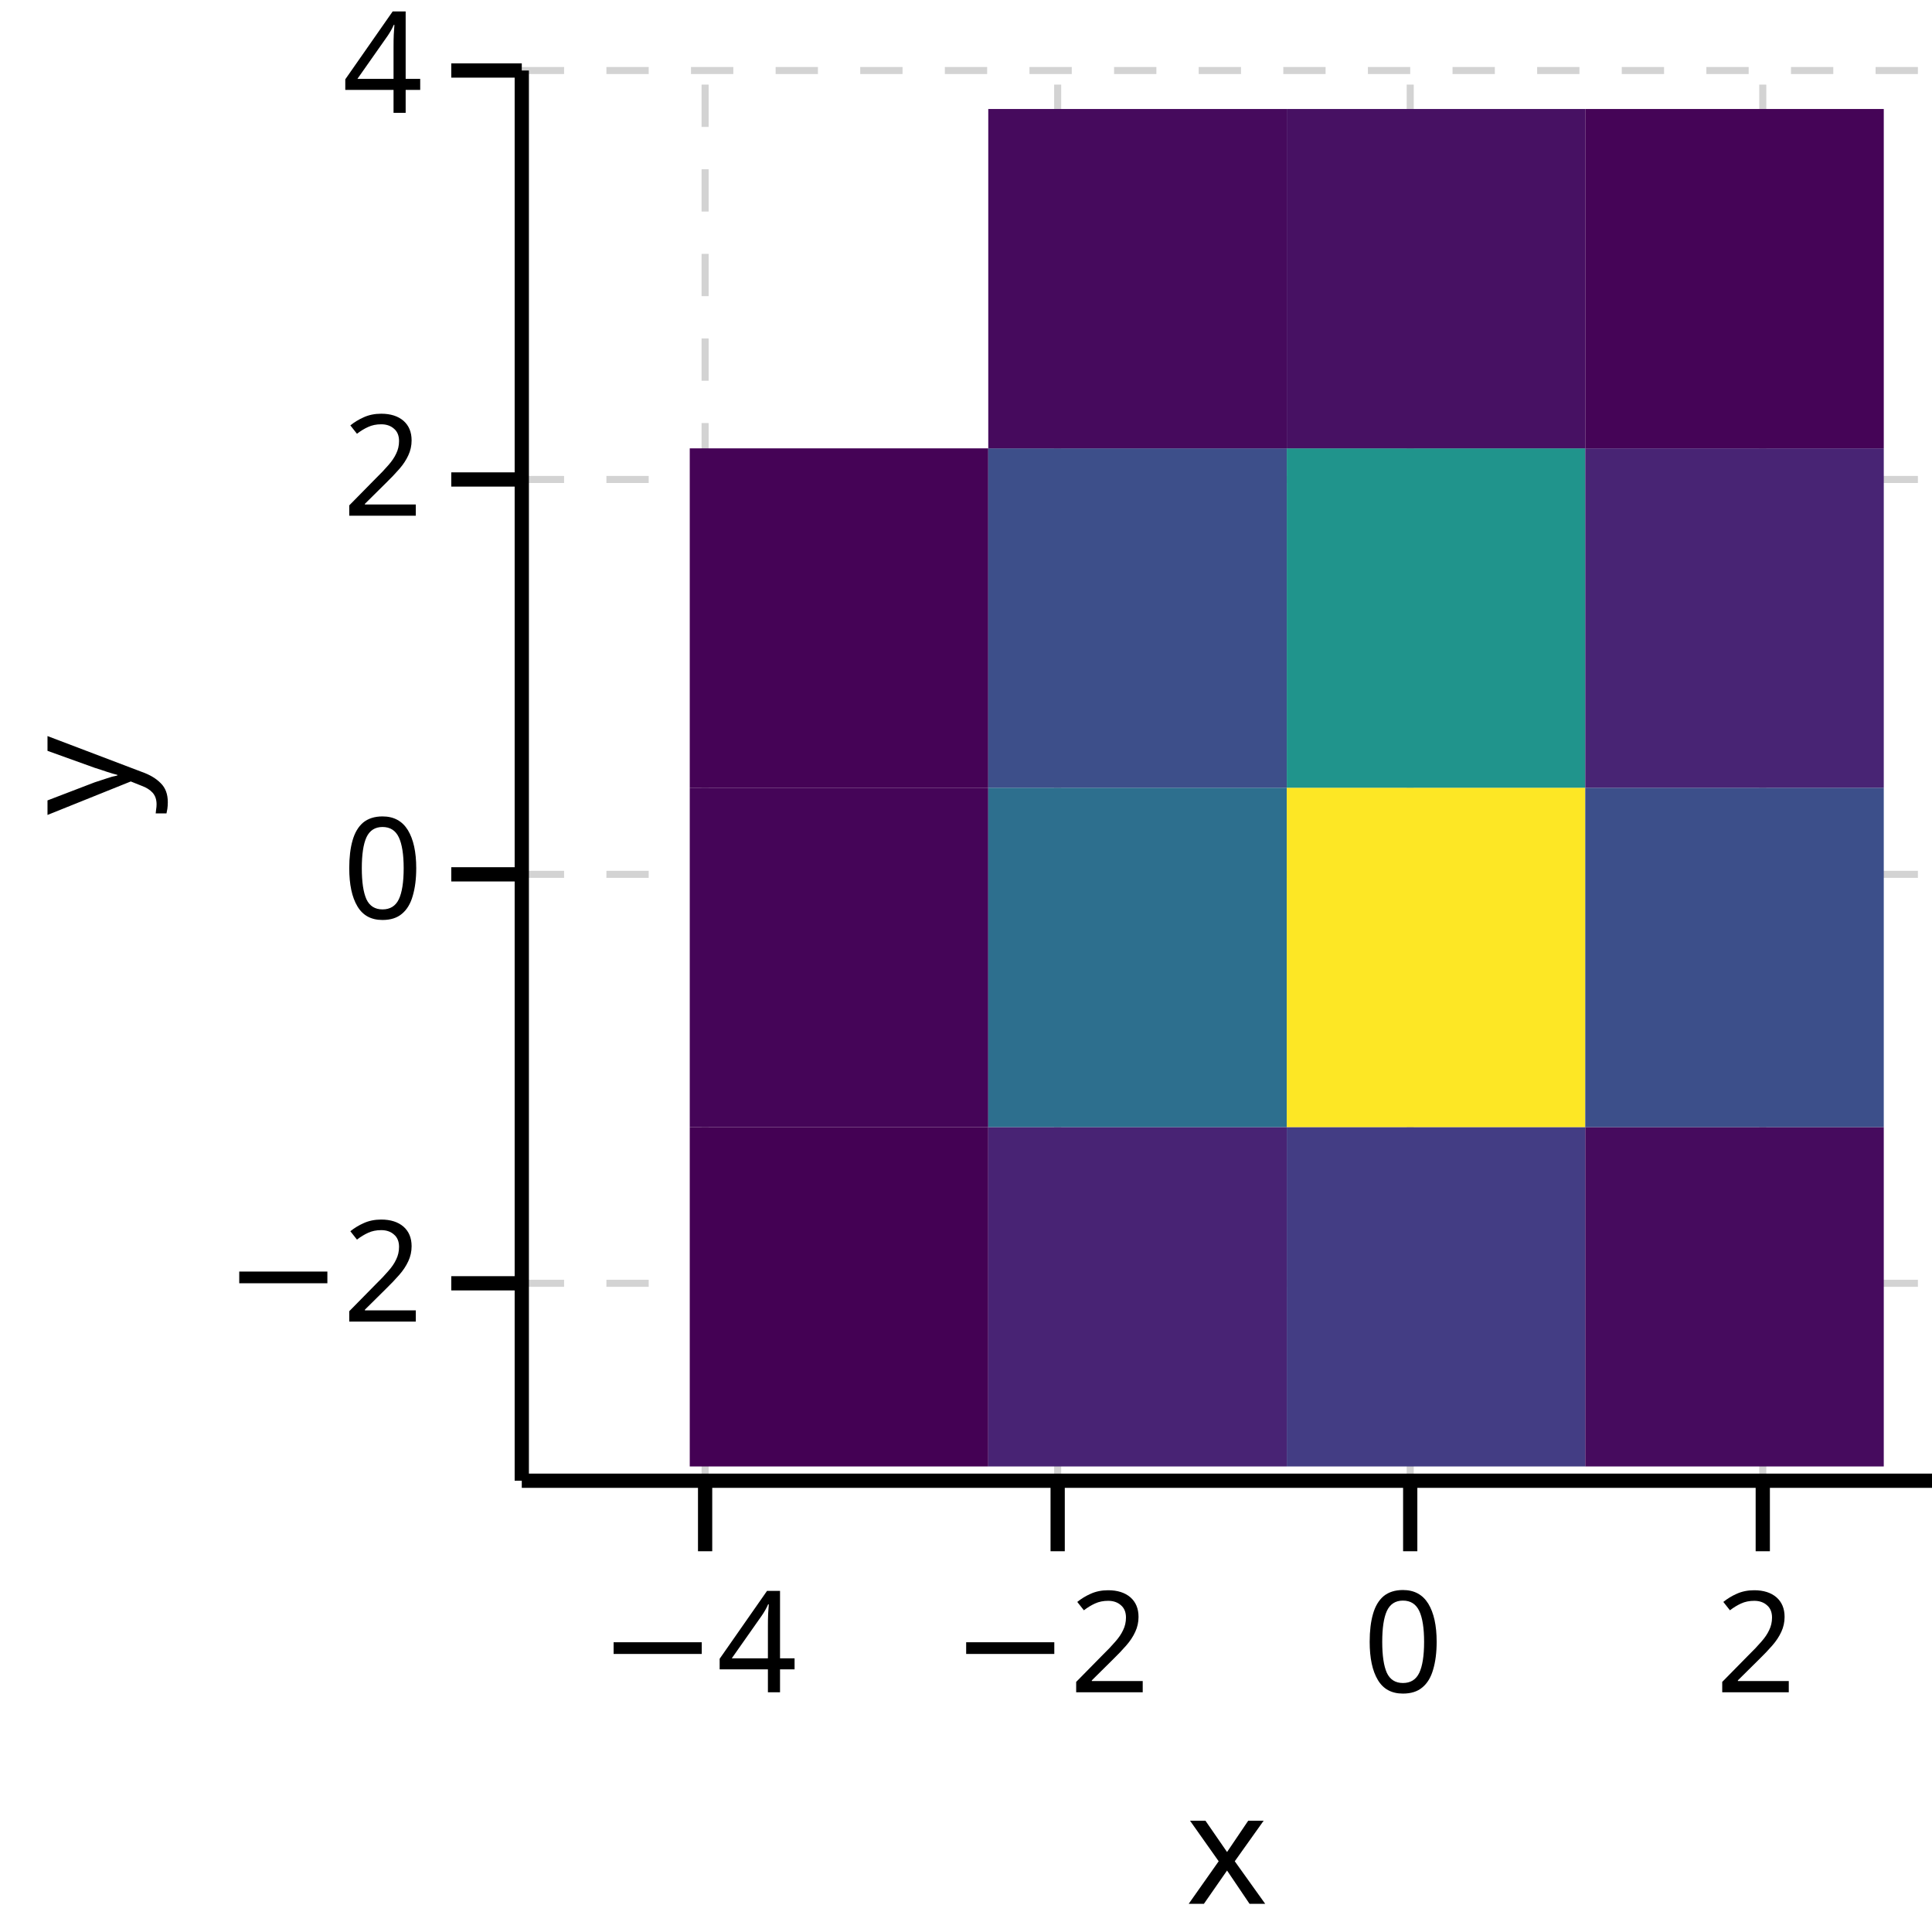
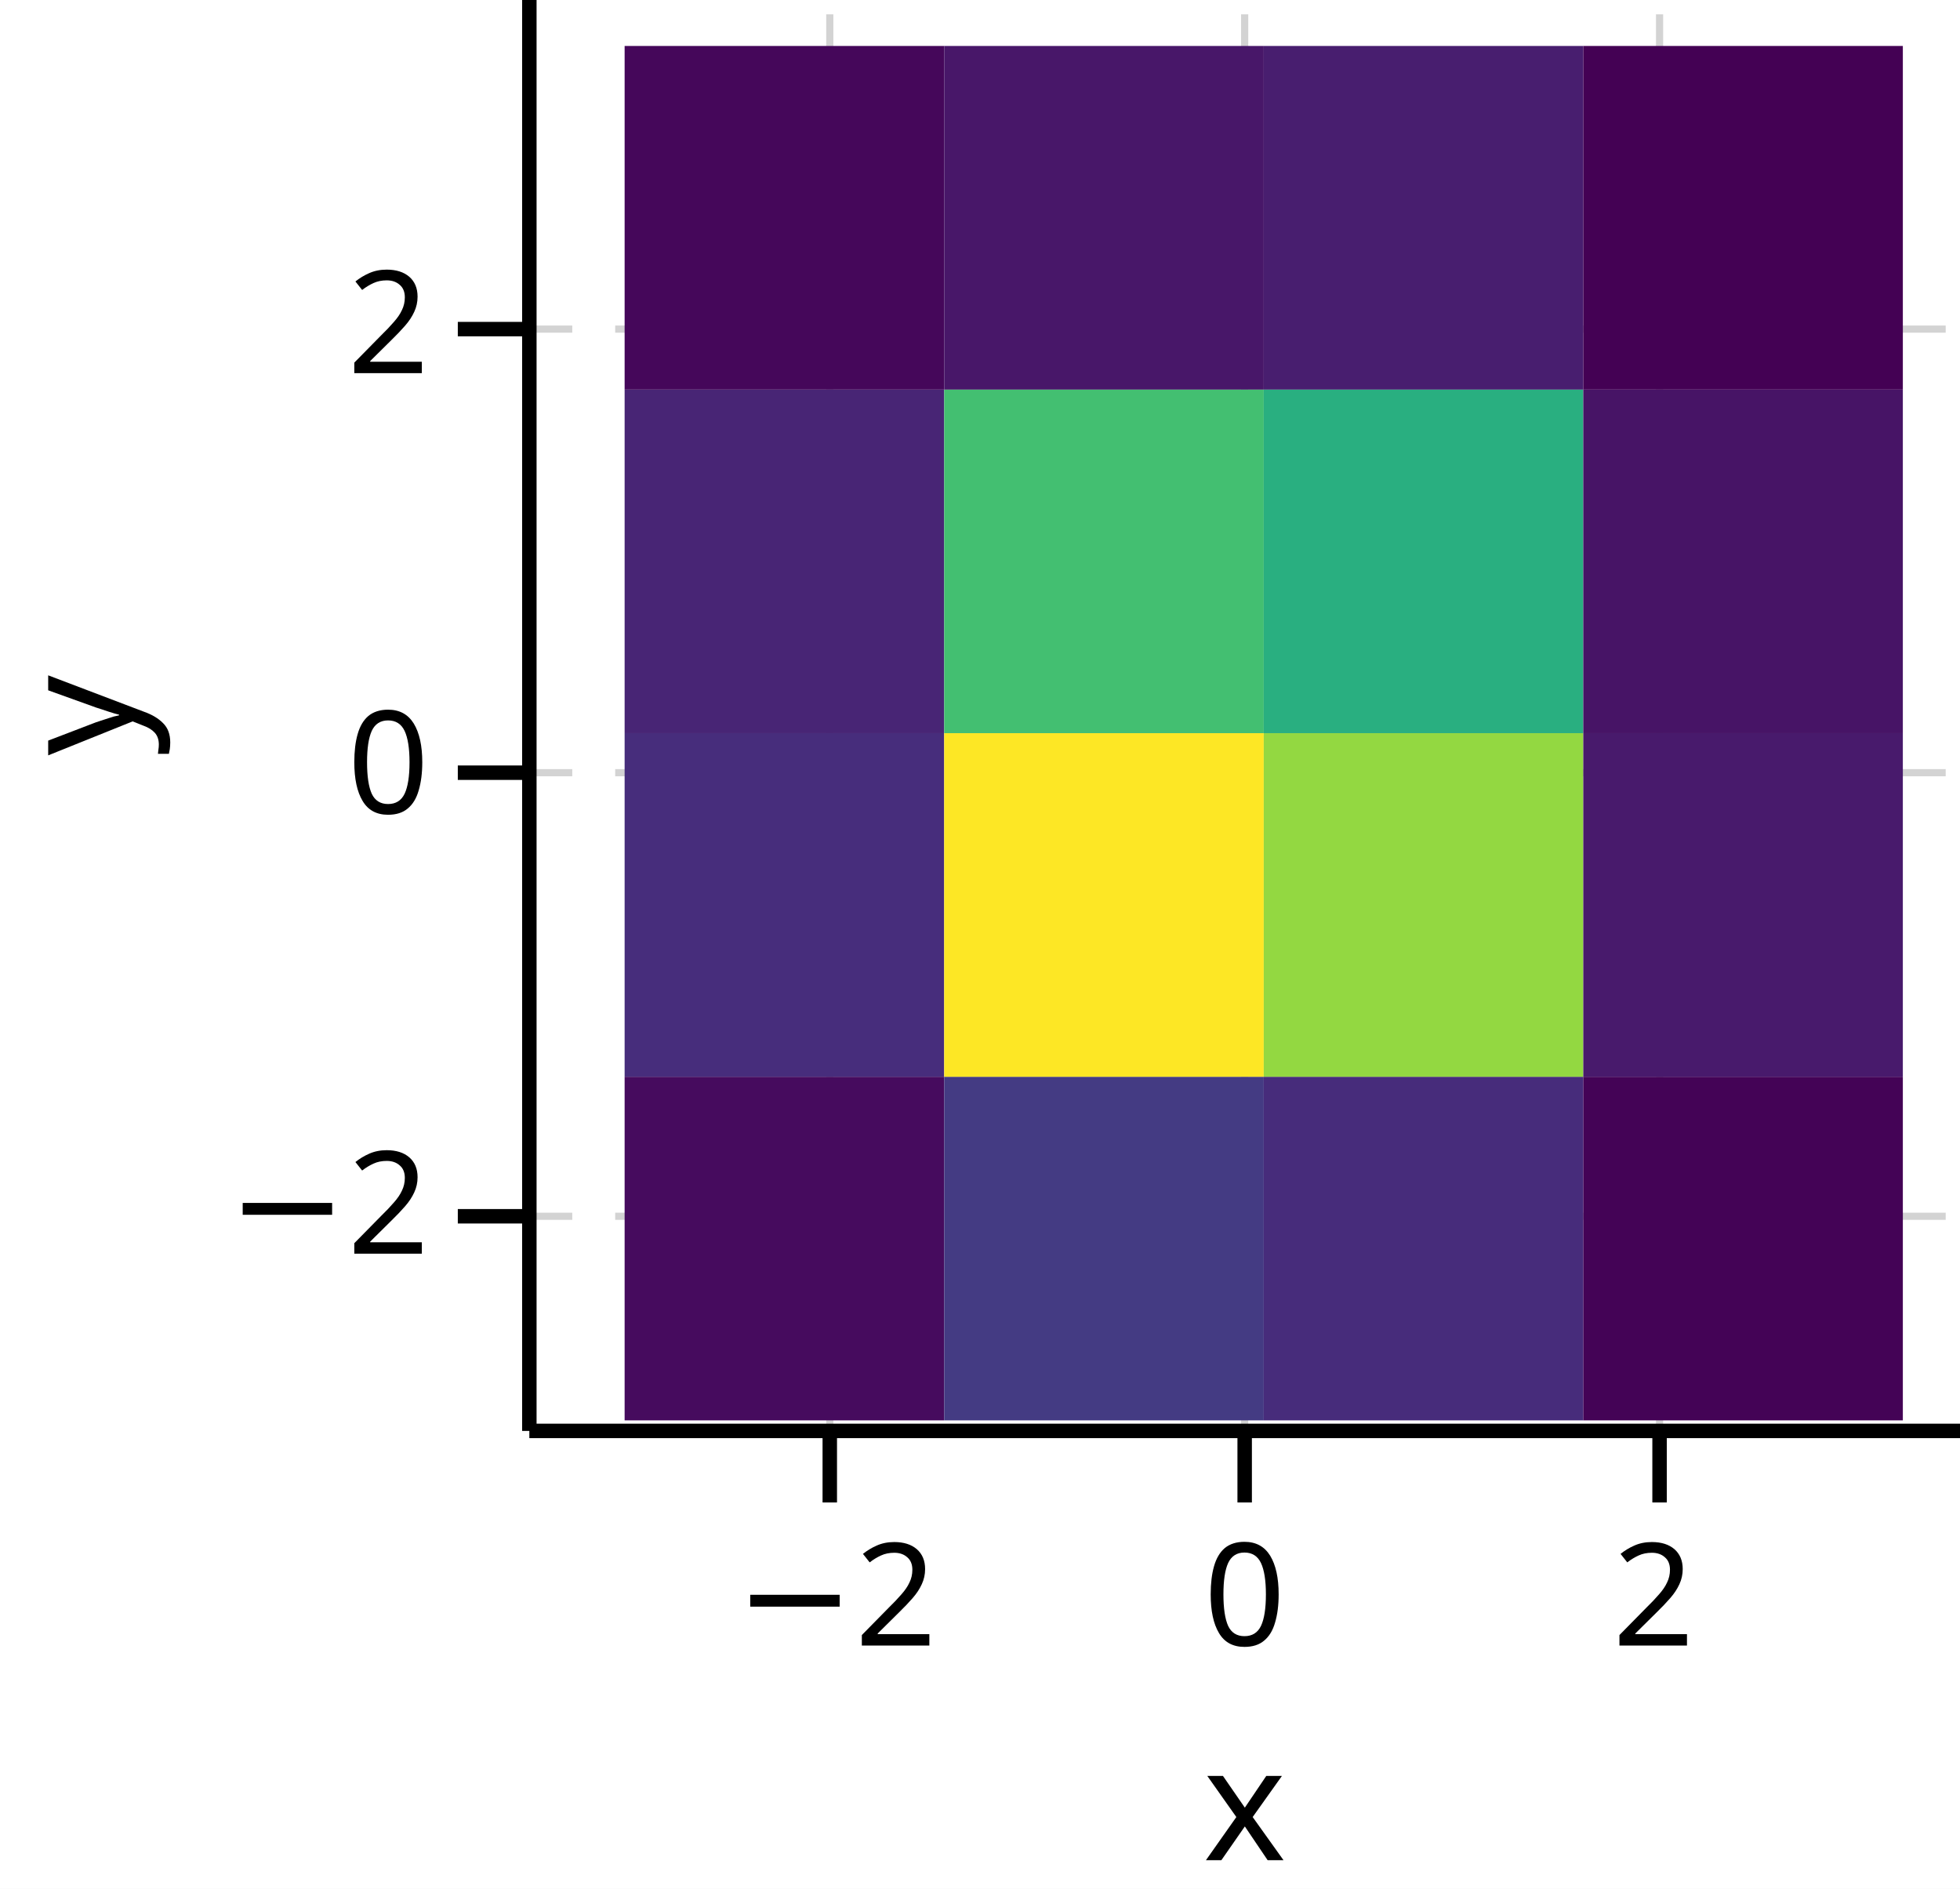
- <svg xmlns="http://www.w3.org/2000/svg" version="1.1" class="marks" width="137" height="137" viewBox="0 0 137 137">
-   <rect width="137" height="137" fill="white" />
-   <g fill="none" stroke-miterlimit="10" transform="translate(37,5)">
+ <svg xmlns="http://www.w3.org/2000/svg" version="1.1" class="marks" width="137" height="132" viewBox="0 0 137 132">
+   <rect width="137" height="132" fill="white" />
+   <g fill="none" stroke-miterlimit="10" transform="translate(37,0)">
    <g class="mark-group role-frame root" role="graphics-object" aria-roledescription="group mark container">
      <g transform="translate(0,0)">
        <path class="background" aria-hidden="true" d="M0,0h100v100h-100Z" />
        <g>
-           <g class="mark-group role-axis" role="graphics-symbol" aria-roledescription="axis" aria-label="X-axis titled 'x' for a linear scale with values from −5 to 3">
+           <g class="mark-group role-axis" role="graphics-symbol" aria-roledescription="axis" aria-label="X-axis titled 'x' for a linear scale with values from −4 to 4">
            <g transform="translate(0,100)">
              <path class="background" aria-hidden="true" d="M0,0h0v0h0Z" pointer-events="none" />
              <g>
                <g class="mark-rule role-axis-grid" pointer-events="none">
-                   <line transform="translate(13,0)" x2="0" y2="-100" stroke="lightgray" stroke-width="0.5" stroke-dasharray="3" opacity="1" />
-                   <line transform="translate(38,0)" x2="0" y2="-100" stroke="lightgray" stroke-width="0.5" stroke-dasharray="3" opacity="1" />
-                   <line transform="translate(63,0)" x2="0" y2="-100" stroke="lightgray" stroke-width="0.5" stroke-dasharray="3" opacity="1" />
-                   <line transform="translate(88,0)" x2="0" y2="-100" stroke="lightgray" stroke-width="0.5" stroke-dasharray="3" opacity="1" />
+                   <line transform="translate(21,0)" x2="0" y2="-100" stroke="lightgray" stroke-width="0.5" stroke-dasharray="3" opacity="1" />
+                   <line transform="translate(50,0)" x2="0" y2="-100" stroke="lightgray" stroke-width="0.5" stroke-dasharray="3" opacity="1" />
+                   <line transform="translate(79,0)" x2="0" y2="-100" stroke="lightgray" stroke-width="0.5" stroke-dasharray="3" opacity="1" />
                </g>
                <g class="mark-rule role-axis-tick" pointer-events="none">
-                   <line transform="translate(13,0)" x2="0" y2="5" stroke="black" stroke-width="1.01" opacity="1" />
-                   <line transform="translate(38,0)" x2="0" y2="5" stroke="black" stroke-width="1.01" opacity="1" />
-                   <line transform="translate(63,0)" x2="0" y2="5" stroke="black" stroke-width="1.01" opacity="1" />
-                   <line transform="translate(88,0)" x2="0" y2="5" stroke="black" stroke-width="1.01" opacity="1" />
+                   <line transform="translate(21,0)" x2="0" y2="5" stroke="black" stroke-width="1.01" opacity="1" />
+                   <line transform="translate(50,0)" x2="0" y2="5" stroke="black" stroke-width="1.01" opacity="1" />
+                   <line transform="translate(79,0)" x2="0" y2="5" stroke="black" stroke-width="1.01" opacity="1" />
                </g>
                <g class="mark-text role-axis-label" pointer-events="none">
-                   <text text-anchor="middle" transform="translate(12.5,15)" font-family="sans-serif" font-size="10px" font-style="normal" font-weight="400" fill="black" opacity="1">−4</text>
-                   <text text-anchor="middle" transform="translate(37.5,15)" font-family="sans-serif" font-size="10px" font-style="normal" font-weight="400" fill="black" opacity="1">−2</text>
-                   <text text-anchor="middle" transform="translate(62.5,15)" font-family="sans-serif" font-size="10px" font-style="normal" font-weight="400" fill="black" opacity="1">0</text>
-                   <text text-anchor="middle" transform="translate(87.5,15)" font-family="sans-serif" font-size="10px" font-style="normal" font-weight="400" fill="black" opacity="1">2</text>
+                   <text text-anchor="middle" transform="translate(21.42857,15)" font-family="sans-serif" font-size="10px" font-style="normal" font-weight="400" fill="black" opacity="1">−2</text>
+                   <text text-anchor="middle" transform="translate(50,15)" font-family="sans-serif" font-size="10px" font-style="normal" font-weight="400" fill="black" opacity="1">0</text>
+                   <text text-anchor="middle" transform="translate(78.57143,15)" font-family="sans-serif" font-size="10px" font-style="normal" font-weight="400" fill="black" opacity="1">2</text>
                </g>
                <g class="mark-rule role-axis-domain" pointer-events="none">
                  <line transform="translate(0,0)" x2="100" y2="0" stroke="black" stroke-width="1.01" opacity="1" />
                </g>
                <g class="mark-text role-axis-title" pointer-events="none">
                  <text text-anchor="middle" transform="translate(50,30)" font-family="sans-serif" font-size="11px" font-style="normal" font-weight="400" fill="black" opacity="1">x</text>
                </g>
              </g>
              <path class="foreground" aria-hidden="true" d="" pointer-events="none" display="none" />
            </g>
          </g>
          <g class="mark-group role-axis" role="graphics-symbol" aria-roledescription="axis" aria-label="Y-axis titled 'y' for a linear scale with values from −3 to 4">
            <g transform="translate(0,0)">
              <path class="background" aria-hidden="true" d="M0,0h0v0h0Z" pointer-events="none" />
              <g>
                <g class="mark-rule role-axis-grid" pointer-events="none">
-                   <line transform="translate(0,86)" x2="100" y2="0" stroke="lightgray" stroke-width="0.5" stroke-dasharray="3" opacity="1" />
-                   <line transform="translate(0,57)" x2="100" y2="0" stroke="lightgray" stroke-width="0.5" stroke-dasharray="3" opacity="1" />
-                   <line transform="translate(0,29)" x2="100" y2="0" stroke="lightgray" stroke-width="0.5" stroke-dasharray="3" opacity="1" />
-                   <line transform="translate(0,0)" x2="100" y2="0" stroke="lightgray" stroke-width="0.5" stroke-dasharray="3" opacity="1" />
+                   <line transform="translate(0,85)" x2="100" y2="0" stroke="lightgray" stroke-width="0.5" stroke-dasharray="3" opacity="1" />
+                   <line transform="translate(0,54)" x2="100" y2="0" stroke="lightgray" stroke-width="0.5" stroke-dasharray="3" opacity="1" />
+                   <line transform="translate(0,23)" x2="100" y2="0" stroke="lightgray" stroke-width="0.5" stroke-dasharray="3" opacity="1" />
                </g>
                <g class="mark-rule role-axis-tick" pointer-events="none">
-                   <line transform="translate(0,86)" x2="-5" y2="0" stroke="black" stroke-width="1.01" opacity="1" />
-                   <line transform="translate(0,57)" x2="-5" y2="0" stroke="black" stroke-width="1.01" opacity="1" />
-                   <line transform="translate(0,29)" x2="-5" y2="0" stroke="black" stroke-width="1.01" opacity="1" />
-                   <line transform="translate(0,0)" x2="-5" y2="0" stroke="black" stroke-width="1.01" opacity="1" />
+                   <line transform="translate(0,85)" x2="-5" y2="0" stroke="black" stroke-width="1.01" opacity="1" />
+                   <line transform="translate(0,54)" x2="-5" y2="0" stroke="black" stroke-width="1.01" opacity="1" />
+                   <line transform="translate(0,23)" x2="-5" y2="0" stroke="black" stroke-width="1.01" opacity="1" />
                </g>
                <g class="mark-text role-axis-label" pointer-events="none">
-                   <text text-anchor="end" transform="translate(-7,88.71429)" font-family="sans-serif" font-size="10px" font-style="normal" font-weight="400" fill="black" opacity="1">−2</text>
-                   <text text-anchor="end" transform="translate(-7,60.14286)" font-family="sans-serif" font-size="10px" font-style="normal" font-weight="400" fill="black" opacity="1">0</text>
-                   <text text-anchor="end" transform="translate(-7,31.57143)" font-family="sans-serif" font-size="10px" font-style="normal" font-weight="400" fill="black" opacity="1">2</text>
-                   <text text-anchor="end" transform="translate(-7,3)" font-family="sans-serif" font-size="10px" font-style="normal" font-weight="400" fill="black" opacity="1">4</text>
+                   <text text-anchor="end" transform="translate(-7,87.61538)" font-family="sans-serif" font-size="10px" font-style="normal" font-weight="400" fill="black" opacity="1">−2</text>
+                   <text text-anchor="end" transform="translate(-7,56.84615)" font-family="sans-serif" font-size="10px" font-style="normal" font-weight="400" fill="black" opacity="1">0</text>
+                   <text text-anchor="end" transform="translate(-7,26.07692)" font-family="sans-serif" font-size="10px" font-style="normal" font-weight="400" fill="black" opacity="1">2</text>
                </g>
                <g class="mark-rule role-axis-domain" pointer-events="none">
                  <line transform="translate(0,100)" x2="0" y2="-100" stroke="black" stroke-width="1.01" opacity="1" />
                </g>
                <g class="mark-text role-axis-title" pointer-events="none">
                  <text text-anchor="middle" transform="translate(-25.74121,50) rotate(-90) translate(0,-2)" font-family="sans-serif" font-size="11px" font-style="normal" font-weight="400" fill="black" opacity="1">y</text>
                </g>
              </g>
              <path class="foreground" aria-hidden="true" d="" pointer-events="none" display="none" />
            </g>
          </g>
          <g class="mark-group role-scope" clip-path="url(#clip1)" role="graphics-object" aria-roledescription="group mark container">
            <g transform="translate(0,0)">
              <path class="background" aria-hidden="true" d="M0,0h0v0h0Z" />
              <g>
                <g class="mark-rect role-mark" role="graphics-symbol" aria-roledescription="rect mark container">
-                   <path d="M11.911,74.923h21.167v24.065h-21.167Z" fill="rgb(68, 1, 84)" opacity="1" />
-                   <path d="M33.079,74.923h21.167v24.065h-21.167Z" fill="rgb(72, 35, 116)" opacity="1" />
-                   <path d="M54.246,74.923h21.167v24.065h-21.167Z" fill="rgb(67, 61, 132)" opacity="1" />
-                   <path d="M75.413,74.923h21.167v24.065h-21.167Z" fill="rgb(70, 11, 94)" opacity="1" />
-                   <path d="M11.911,50.858h21.167v24.065h-21.167Z" fill="rgb(69, 5, 88)" opacity="1" />
-                   <path d="M33.079,50.858h21.167v24.065h-21.167Z" fill="rgb(45, 111, 142)" opacity="1" />
-                   <path d="M54.246,50.858h21.167v24.065h-21.167Z" fill="rgb(253, 231, 37)" opacity="1" />
-                   <path d="M75.413,50.858h21.167v24.065h-21.167Z" fill="rgb(60, 79, 138)" opacity="1" />
-                   <path d="M11.911,26.793h21.167v24.065h-21.167Z" fill="rgb(69, 3, 86)" opacity="1" />
-                   <path d="M33.079,26.793h21.167v24.065h-21.167Z" fill="rgb(61, 79, 138)" opacity="1" />
-                   <path d="M54.246,26.793h21.167v24.065h-21.167Z" fill="rgb(32, 148, 140)" opacity="1" />
-                   <path d="M75.413,26.793h21.167v24.065h-21.167Z" fill="rgb(72, 36, 116)" opacity="1" />
-                   <path d="M33.079,2.729h21.167v24.065h-21.167Z" fill="rgb(70, 10, 93)" opacity="1" />
-                   <path d="M54.246,2.729h21.167v24.065h-21.167Z" fill="rgb(71, 17, 99)" opacity="1" />
-                   <path d="M75.413,2.729h21.167v24.065h-21.167Z" fill="rgb(69, 4, 87)" opacity="1" />
+                   <path d="M6.66,75.25h22.336v24.013h-22.336Z" fill="rgb(70, 11, 94)" opacity="1" />
+                   <path d="M28.997,75.25h22.336v24.013h-22.336Z" fill="rgb(68, 59, 131)" opacity="1" />
+                   <path d="M51.333,75.25h22.336v24.013h-22.336Z" fill="rgb(71, 44, 123)" opacity="1" />
+                   <path d="M73.669,75.25h22.336v24.013h-22.336Z" fill="rgb(68, 3, 86)" opacity="1" />
+                   <path d="M6.66,51.237h22.336v24.013h-22.336Z" fill="rgb(71, 45, 124)" opacity="1" />
+                   <path d="M28.997,51.237h22.336v24.013h-22.336Z" fill="rgb(253, 231, 37)" opacity="1" />
+                   <path d="M51.333,51.237h22.336v24.013h-22.336Z" fill="rgb(147, 216, 65)" opacity="1" />
+                   <path d="M73.669,51.237h22.336v24.013h-22.336Z" fill="rgb(72, 26, 108)" opacity="1" />
+                   <path d="M6.66,27.224h22.336v24.013h-22.336Z" fill="rgb(72, 37, 117)" opacity="1" />
+                   <path d="M28.997,27.224h22.336v24.013h-22.336Z" fill="rgb(67, 191, 113)" opacity="1" />
+                   <path d="M51.333,27.224h22.336v24.013h-22.336Z" fill="rgb(41, 175, 128)" opacity="1" />
+                   <path d="M73.669,27.224h22.336v24.013h-22.336Z" fill="rgb(71, 20, 102)" opacity="1" />
+                   <path d="M6.66,3.212h22.336v24.013h-22.336Z" fill="rgb(69, 7, 90)" opacity="1" />
+                   <path d="M28.997,3.212h22.336v24.013h-22.336Z" fill="rgb(72, 23, 105)" opacity="1" />
+                   <path d="M51.333,3.212h22.336v24.013h-22.336Z" fill="rgb(72, 30, 111)" opacity="1" />
+                   <path d="M73.669,3.212h22.336v24.013h-22.336Z" fill="rgb(68, 1, 84)" opacity="1" />
                </g>
              </g>
              <path class="foreground" aria-hidden="true" d="" display="none" />
            </g>
          </g>
        </g>
        <path class="foreground" aria-hidden="true" d="" display="none" />
      </g>
    </g>
  </g>
  <defs>
    <clipPath id="clip1">
      <rect x="0" y="0" width="100" height="100" />
    </clipPath>
  </defs>
</svg>
